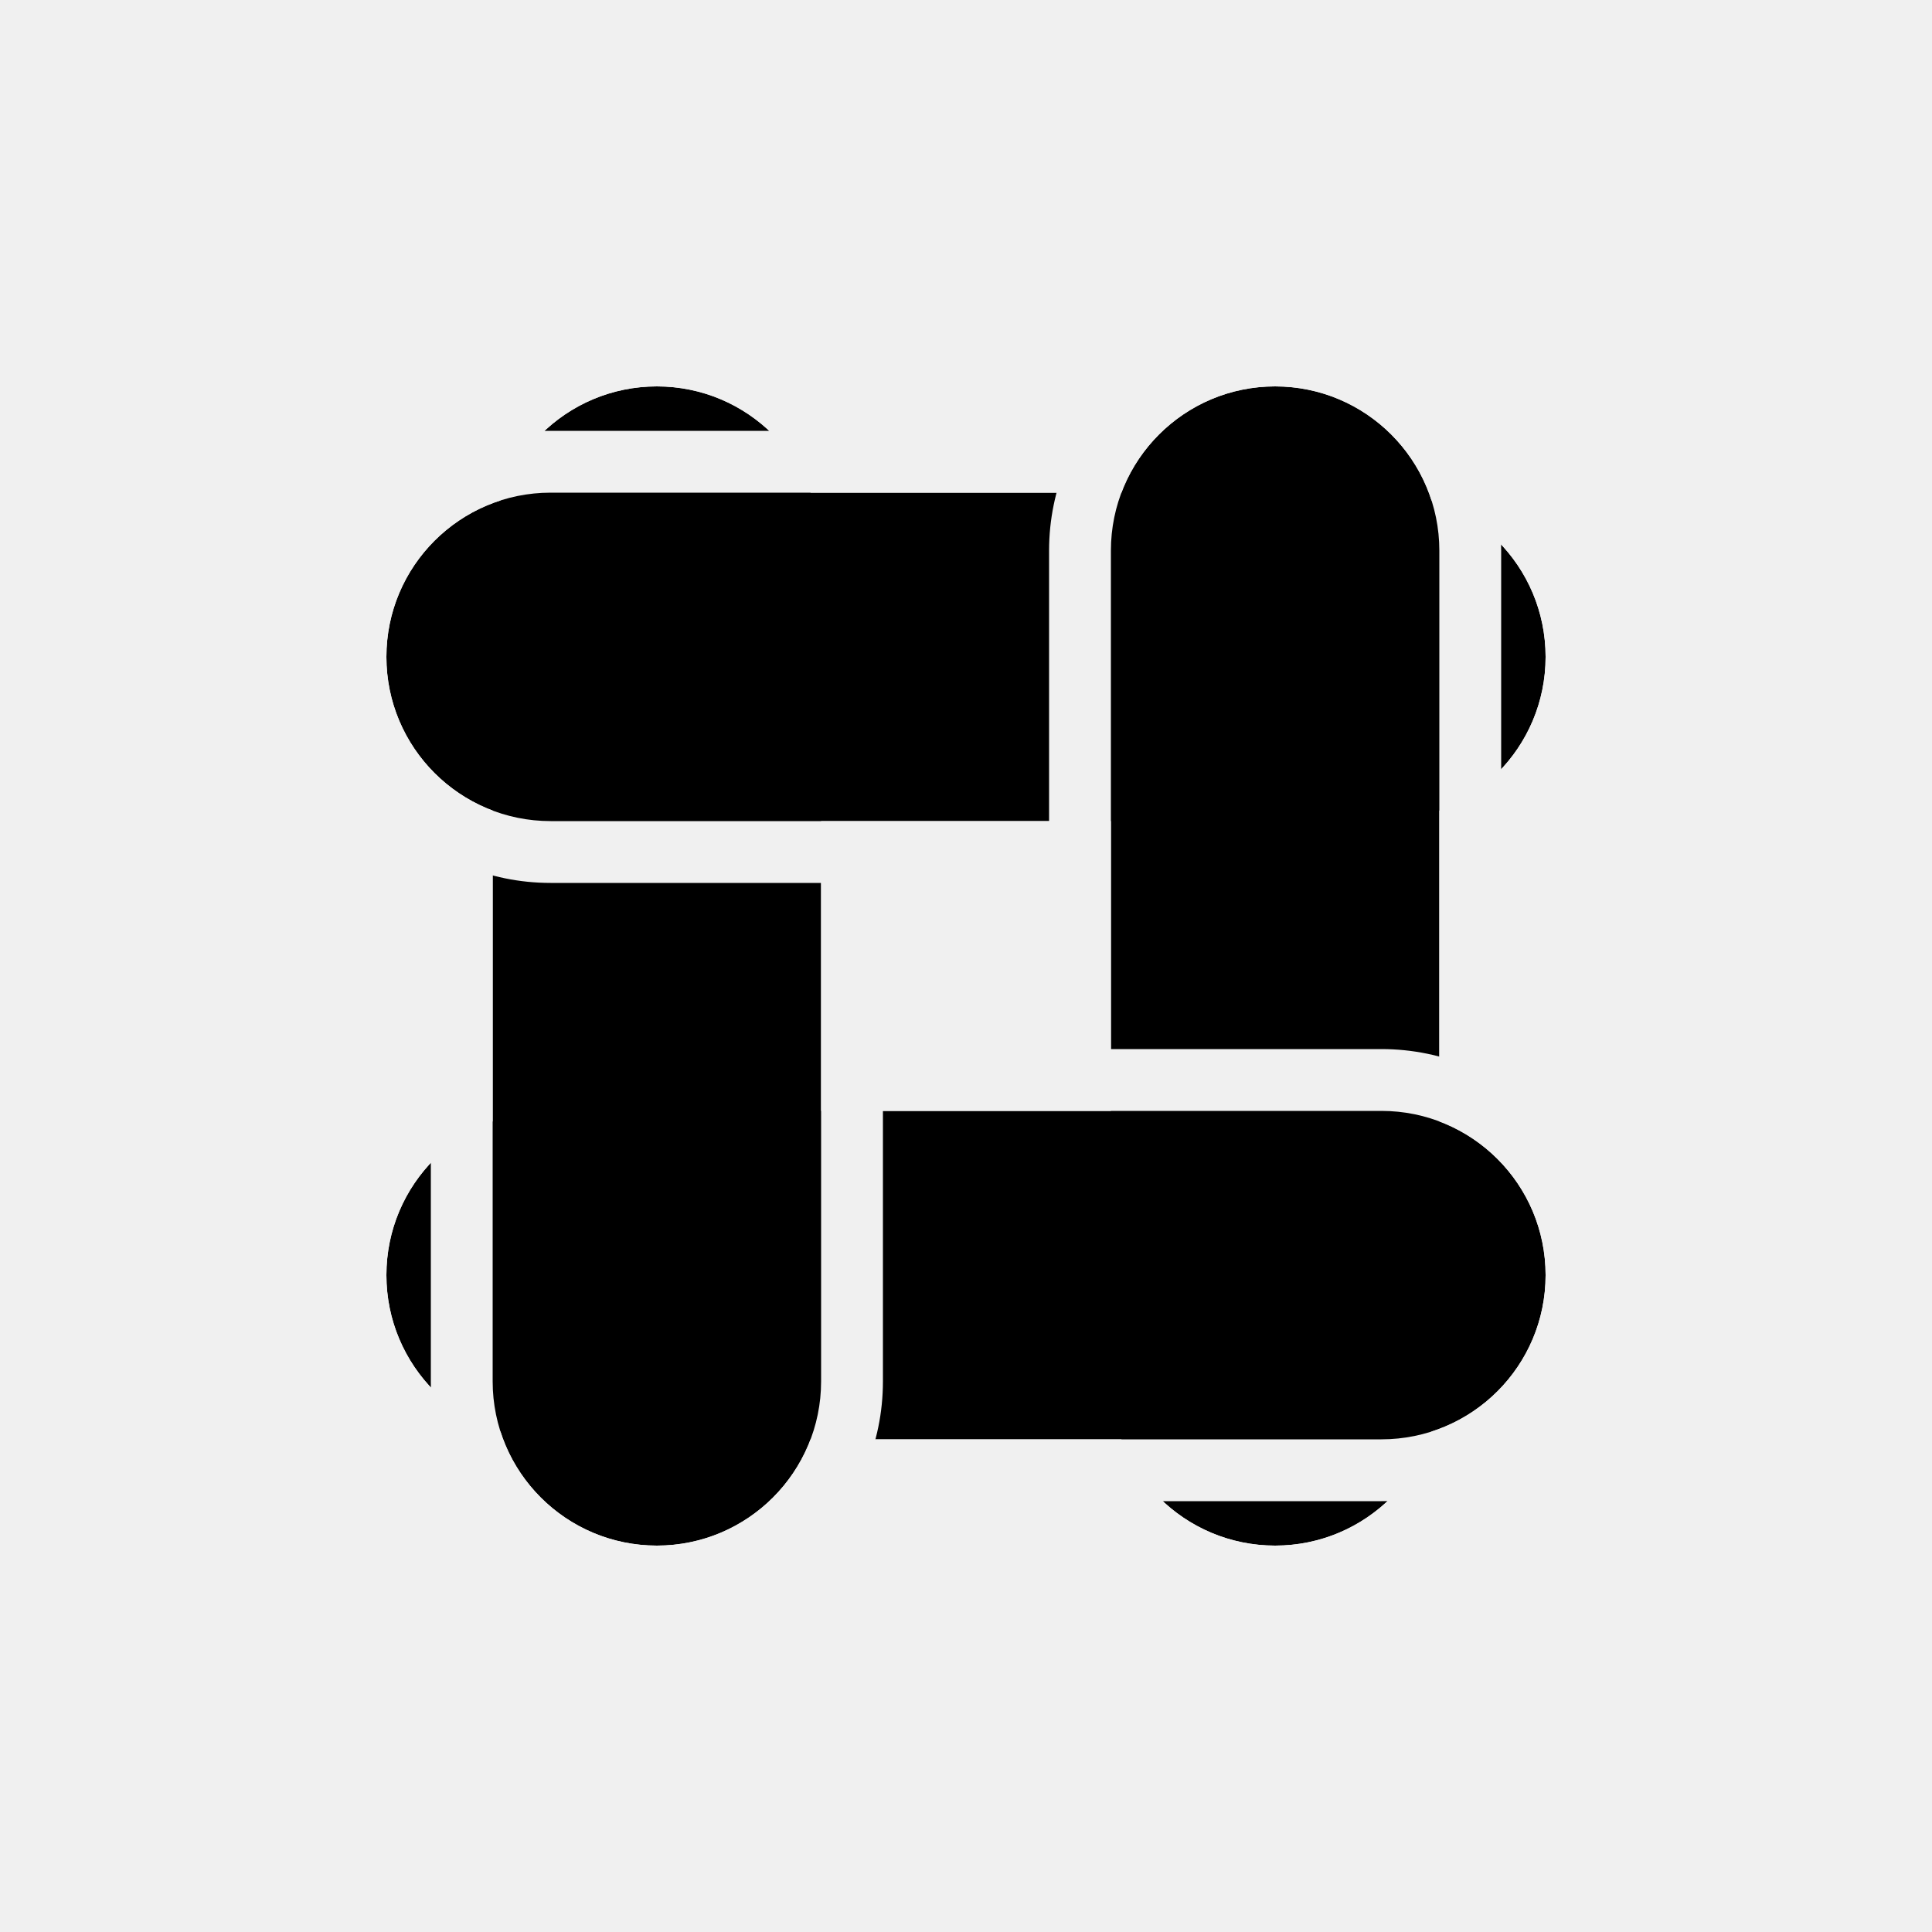
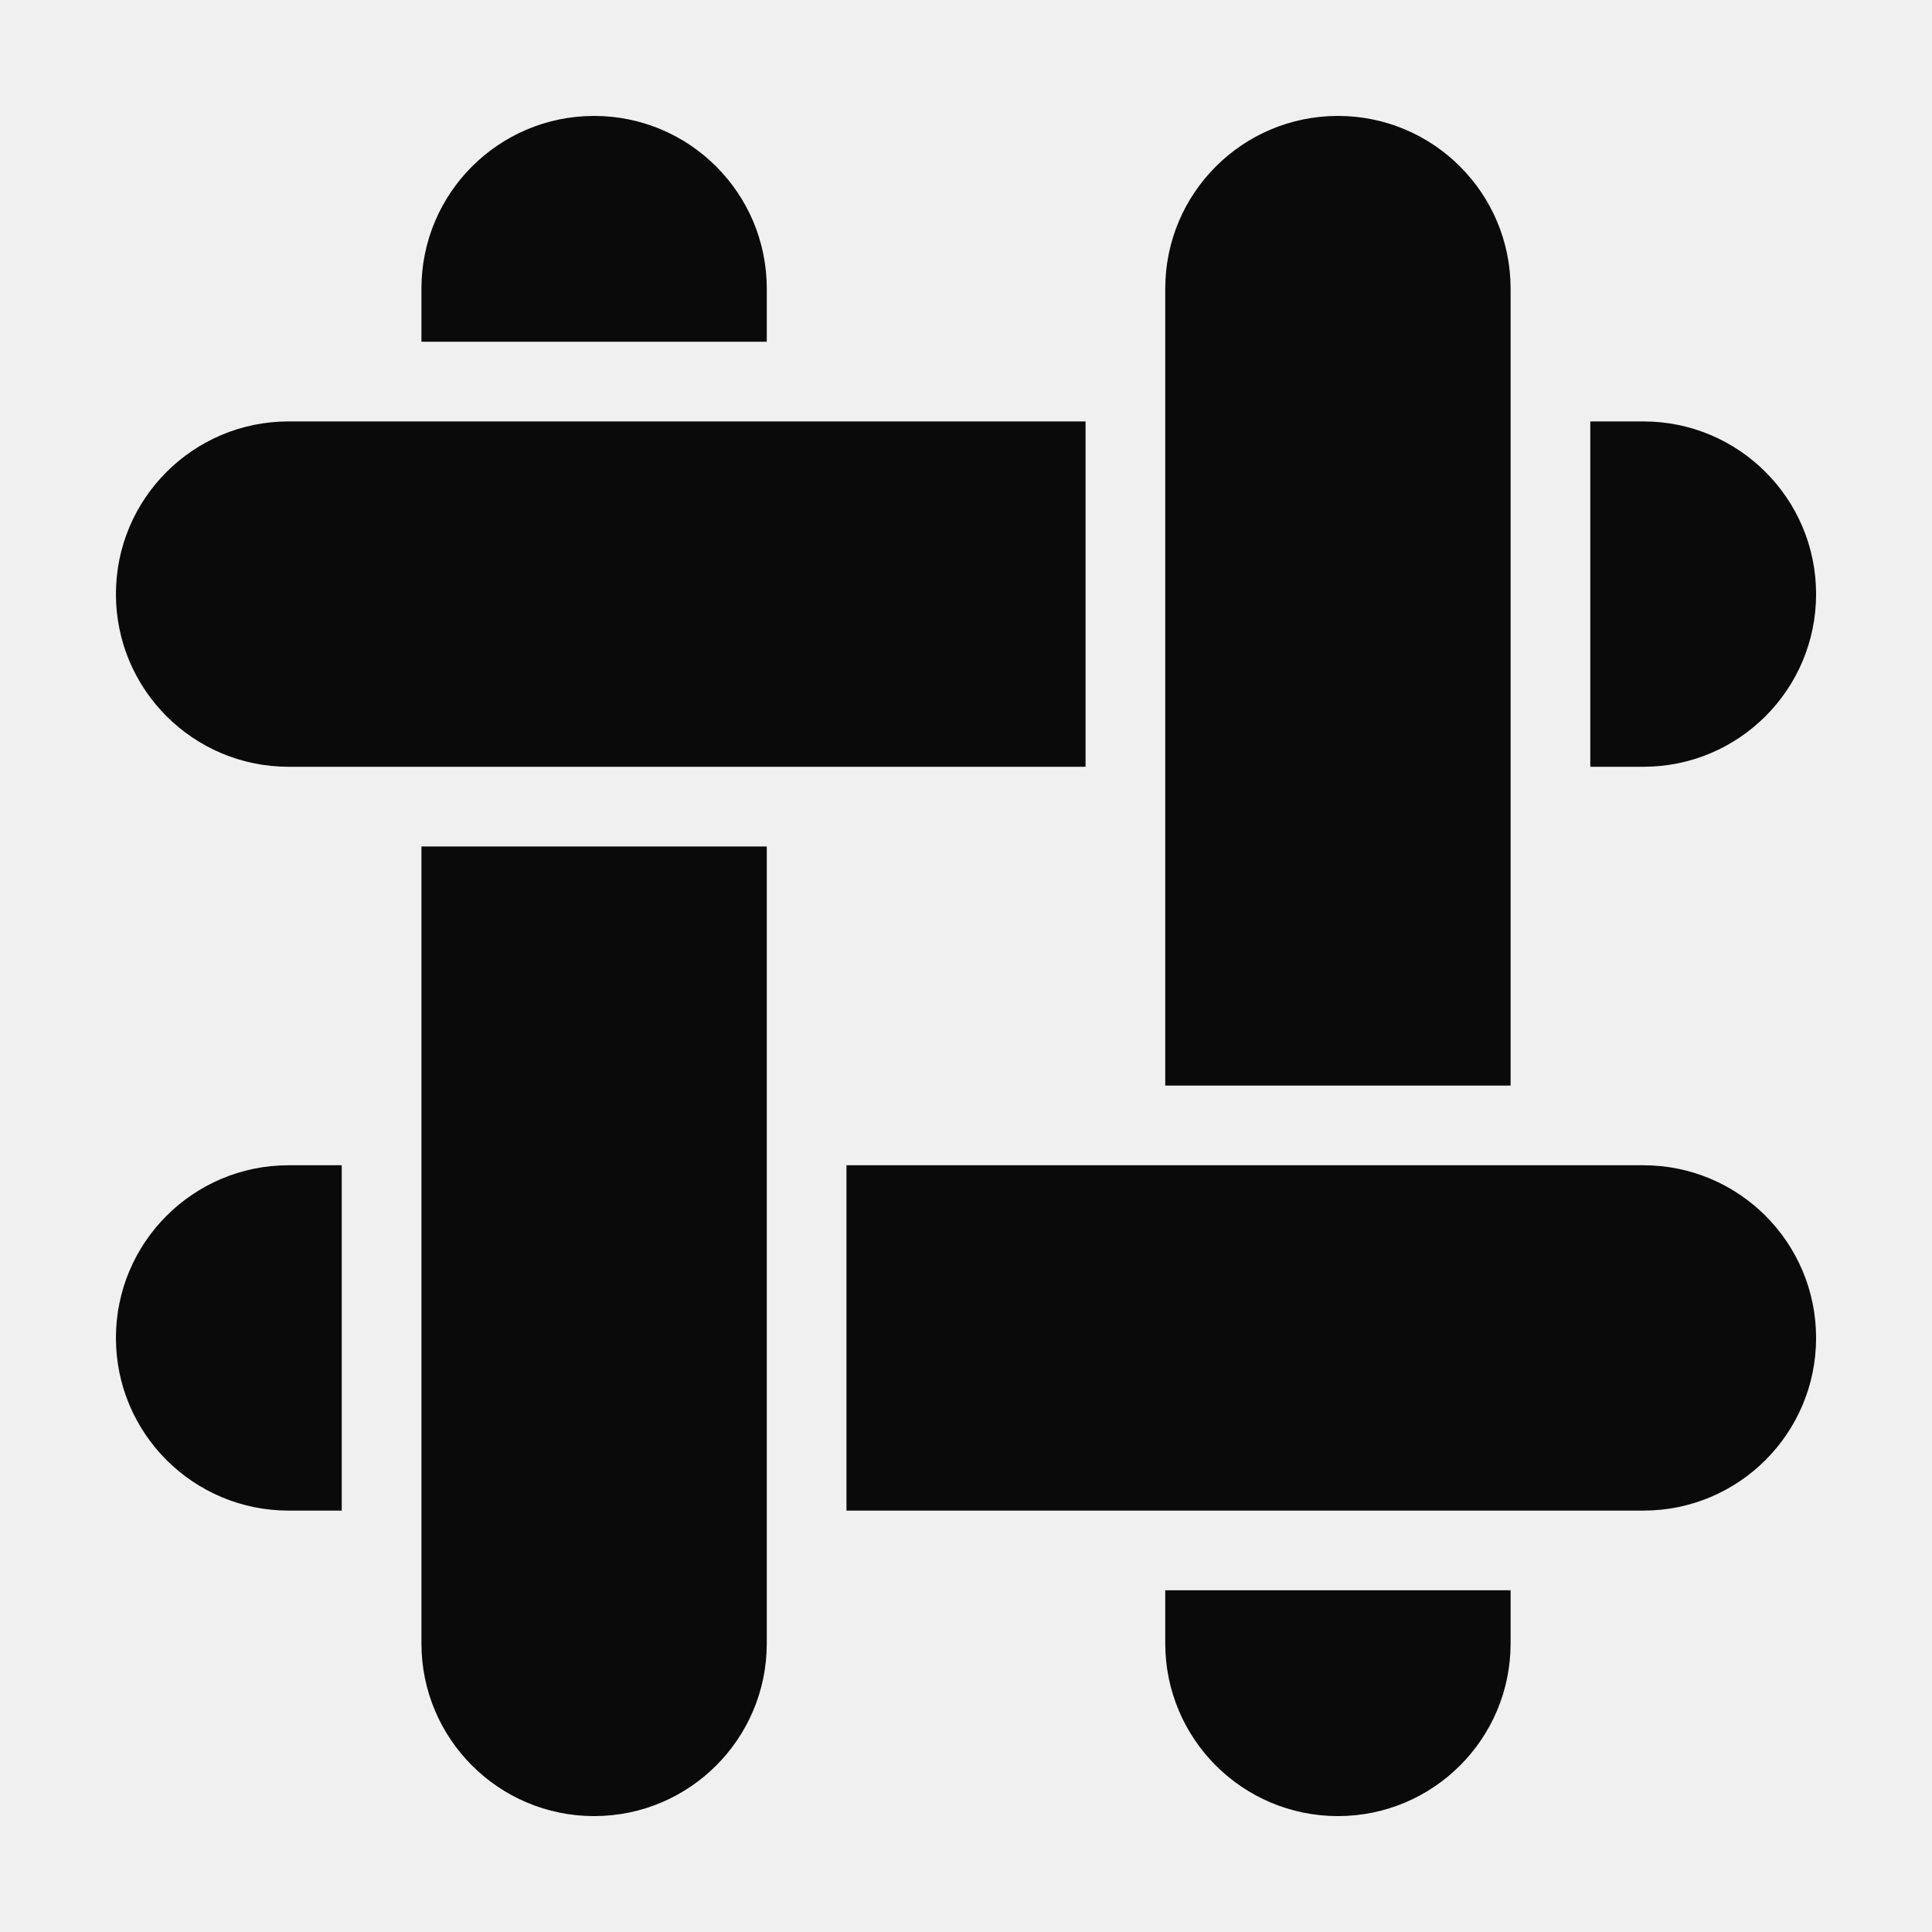
- <svg xmlns="http://www.w3.org/2000/svg" viewBox="0 0 100 100" width="100" height="100" role="img" aria-label="Helpin">
-   <defs>
-     <clipPath id="clip_black_TL">
-       <rect x="21.00" y="21.00" width="26.00" height="26.00" />
-     </clipPath>
-     <clipPath id="clip_black_TR">
-       <rect x="53.00" y="21.00" width="26.00" height="26.00" />
-     </clipPath>
-     <clipPath id="clip_black_BR">
-       <rect x="53.00" y="53.00" width="26.00" height="26.00" />
-     </clipPath>
-     <clipPath id="clip_black_BL">
-       <rect x="21.00" y="53.00" width="26.00" height="26.00" />
-     </clipPath>
-     <mask id="weave_black">
-       <rect x="20.00" y="25.50" width="60.00" height="17.00" rx="8.50" fill="#fff" />
-       <rect x="20.00" y="57.50" width="60.00" height="17.00" rx="8.50" fill="#fff" />
-       <rect x="25.50" y="20.00" width="17.00" height="60.00" rx="8.50" fill="#fff" />
-       <rect x="57.50" y="20.00" width="17.00" height="60.00" rx="8.50" fill="#fff" />
-       <g clip-path="url(#clip_black_TL)">
-         <rect x="16.80" y="22.30" width="66.40" height="23.40" rx="11.70" fill="#000" />
-         <rect x="20.00" y="25.50" width="60.00" height="17.00" rx="8.50" fill="#fff" />
-       </g>
-       <g clip-path="url(#clip_black_TR)">
-         <rect x="54.30" y="16.80" width="23.40" height="66.40" rx="11.70" fill="#000" />
-         <rect x="57.50" y="20.00" width="17.00" height="60.00" rx="8.50" fill="#fff" />
-       </g>
-       <g clip-path="url(#clip_black_BR)">
-         <rect x="16.80" y="54.30" width="66.40" height="23.40" rx="11.70" fill="#000" />
-         <rect x="20.00" y="57.50" width="60.00" height="17.00" rx="8.50" fill="#fff" />
-       </g>
-       <g clip-path="url(#clip_black_BL)">
-         <rect x="22.30" y="16.80" width="23.40" height="66.40" rx="11.70" fill="#000" />
-         <rect x="25.50" y="20.00" width="17.00" height="60.00" rx="8.50" fill="#fff" />
-       </g>
-     </mask>
-   </defs>
-   <g mask="url(#weave_black)">
-     <rect x="20.00" y="25.50" width="60.00" height="17.00" rx="8.50" fill="#000000" />
-     <rect x="20.00" y="57.50" width="60.00" height="17.00" rx="8.50" fill="#000000" />
-     <rect x="25.50" y="20.00" width="17.00" height="60.00" rx="8.50" fill="#000000" />
-     <rect x="57.50" y="20.00" width="17.00" height="60.00" rx="8.50" fill="#000000" />
-   </g>
+ <svg xmlns="http://www.w3.org/2000/svg" viewBox="13.636 13.636 72.727 72.727" width="100" height="100" role="img" aria-label="Helpin">
+   <path d="M54.50,42.50 H24.50 A6.50,6.50 0 0 1 24.50,29.50 H54.50 Z" fill="#0A0A0A" />
+   <path d="M73.50,29.50 H75.50 A6.50,6.50 0 0 1 75.50,42.50 H73.50 Z" fill="#0A0A0A" />
+   <path d="M26.50,70.50 H24.50 A6.50,6.50 0 0 1 24.50,57.50 H26.50 Z" fill="#0A0A0A" />
+   <path d="M45.50,57.50 H75.50 A6.50,6.50 0 0 1 75.50,70.50 H45.50 Z" fill="#0A0A0A" />
+   <path d="M29.50,26.50 V24.50 A6.50,6.50 0 0 1 42.50,24.50 V26.50 Z" fill="#0A0A0A" />
+   <path d="M42.50,45.50 V75.50 A6.50,6.50 0 0 1 29.50,75.50 V45.50 Z" fill="#0A0A0A" />
+   <path d="M57.50,54.50 V24.50 A6.50,6.50 0 0 1 70.50,24.50 V54.50 Z" fill="#0A0A0A" />
+   <path d="M70.50,73.50 V75.50 A6.50,6.50 0 0 1 57.50,75.50 V73.50 Z" fill="#0A0A0A" />
</svg>
